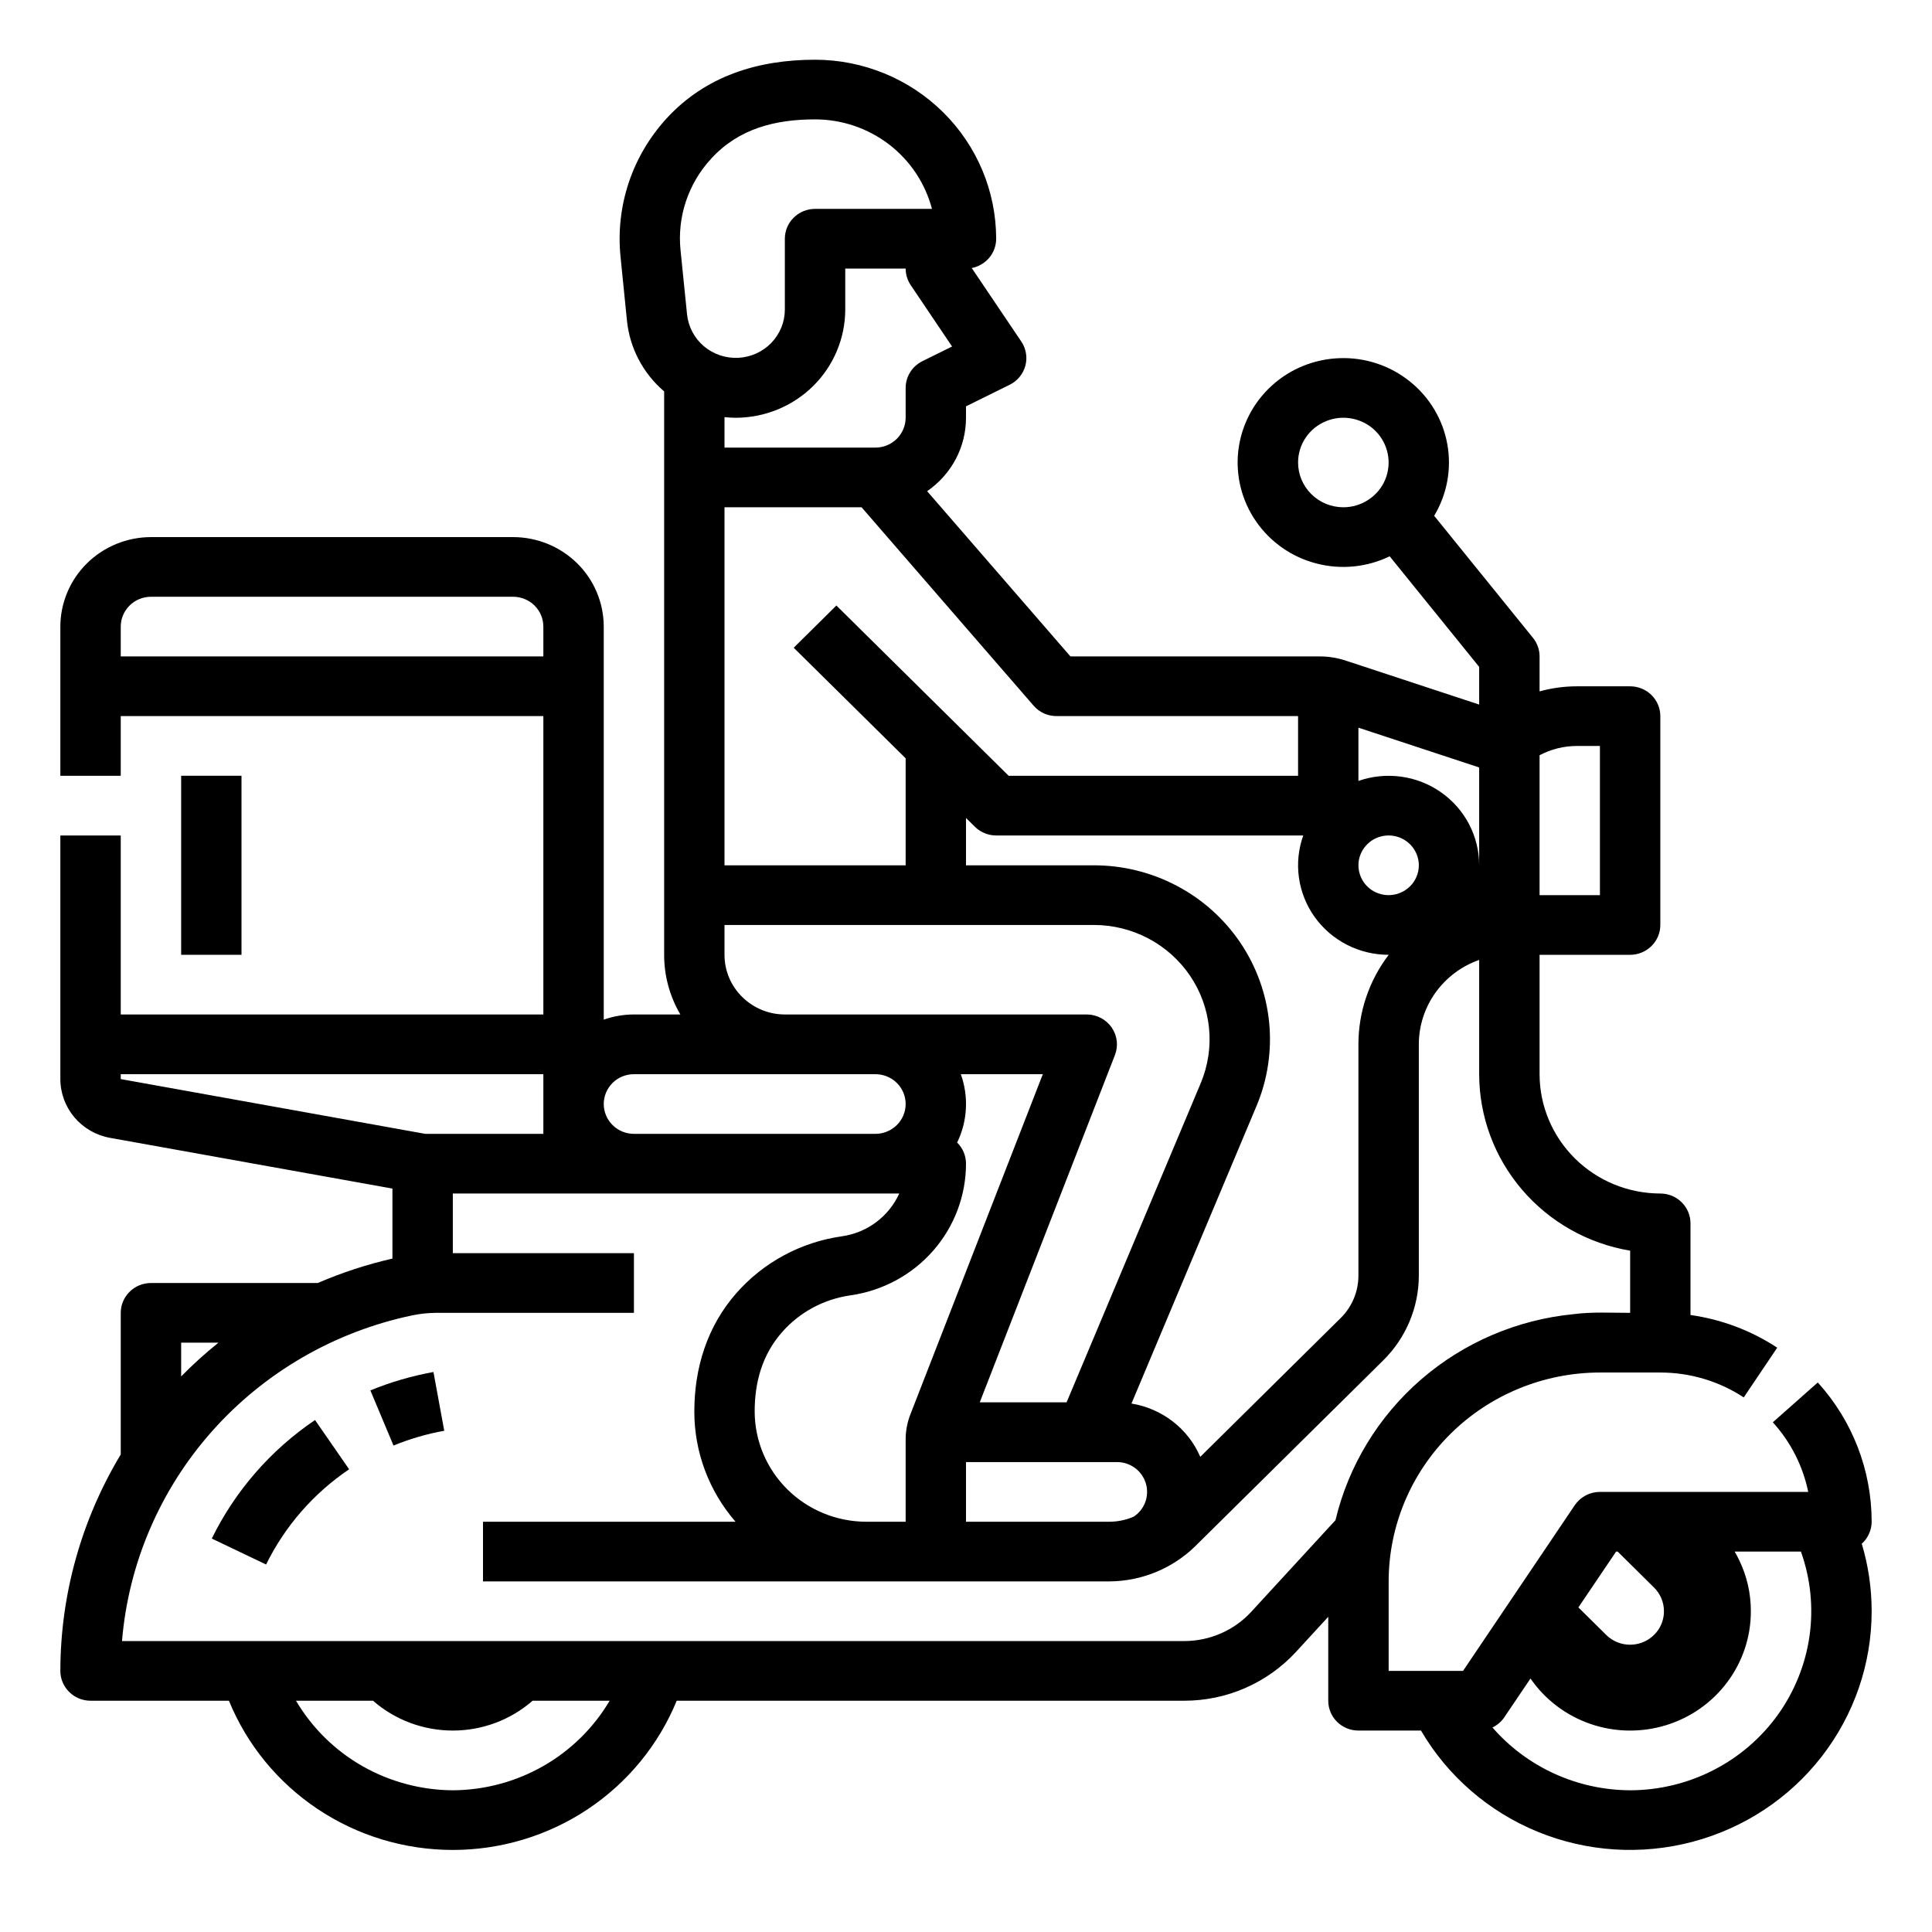
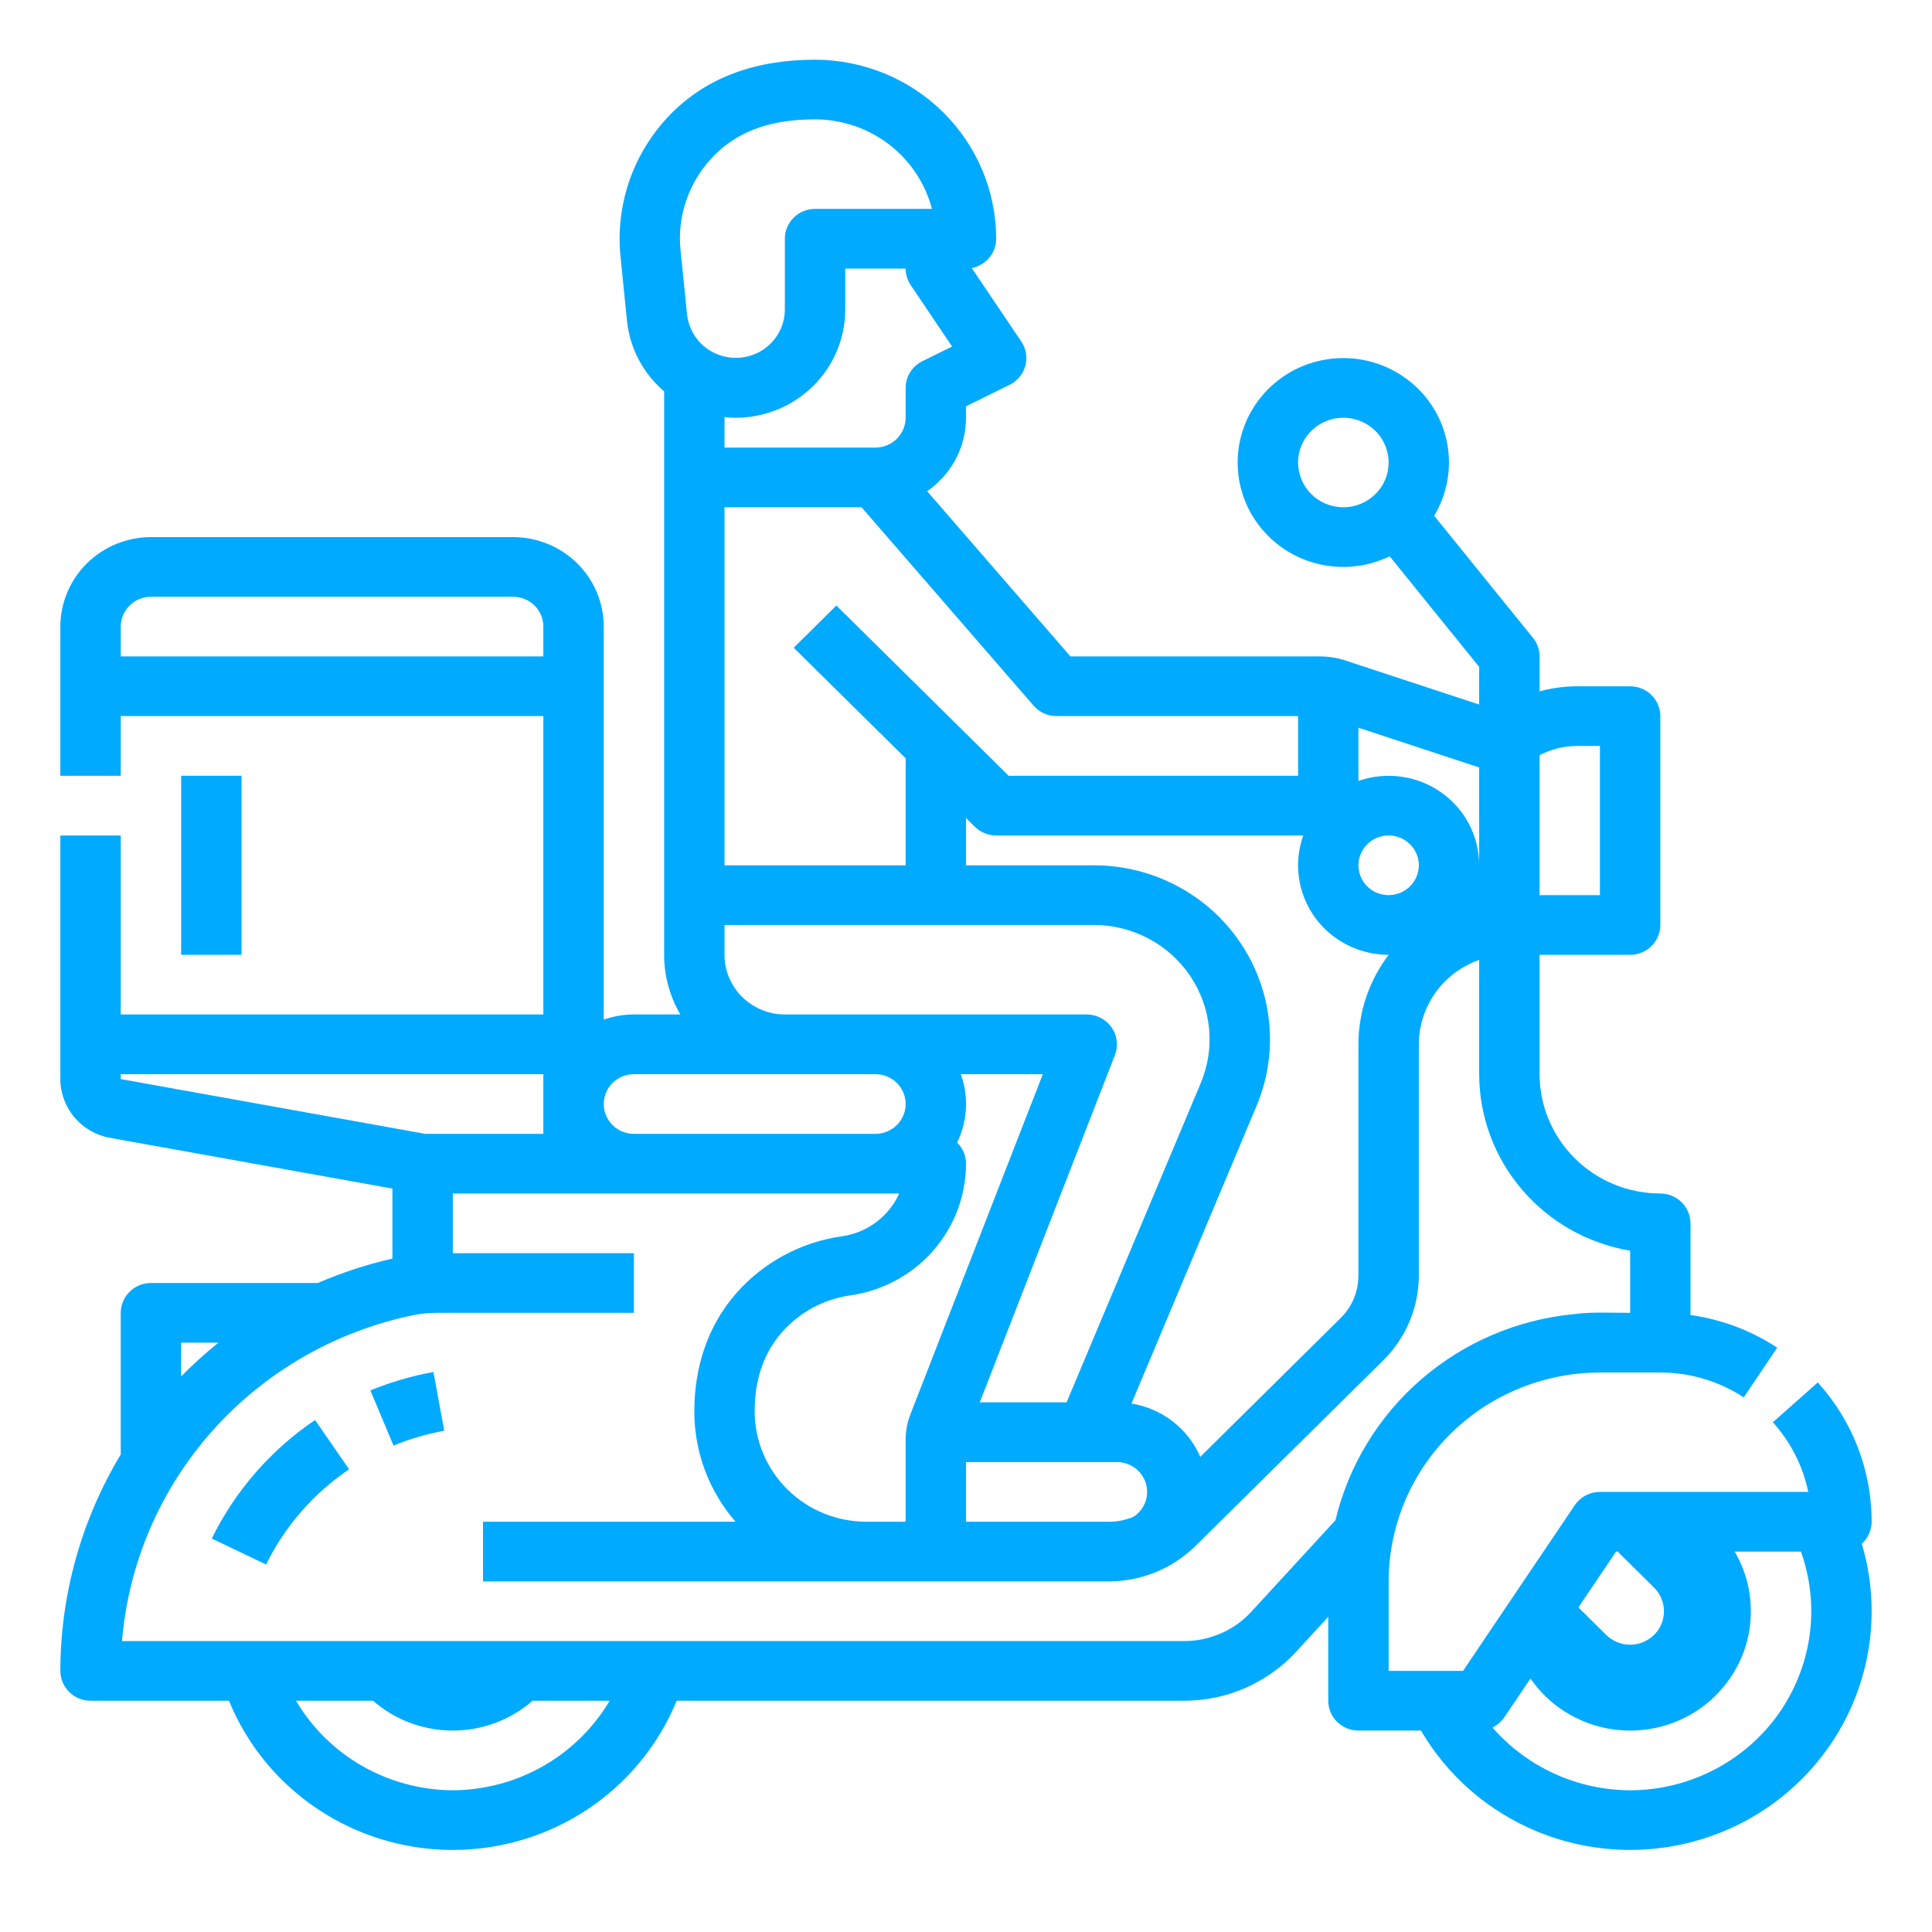
<svg xmlns="http://www.w3.org/2000/svg" width="34" height="34" viewBox="0 0 34 34" fill="none">
-   <path d="M6.518 24.469L6.925 25.439C7.213 25.322 7.512 25.234 7.818 25.179L7.628 24.145C7.248 24.214 6.875 24.322 6.518 24.469V24.469Z" fill="black" />
-   <path d="M3.727 27.076L4.683 27.533C5.014 26.858 5.517 26.281 6.144 25.857L5.544 24.99C4.765 25.517 4.139 26.236 3.727 27.076V27.076Z" fill="black" />
-   <path d="M32.938 26.78C32.938 25.875 32.601 25.003 31.99 24.329L31.199 25.03C31.513 25.376 31.728 25.799 31.822 26.255H28.156C28.069 26.255 27.983 26.276 27.906 26.317C27.828 26.358 27.763 26.417 27.714 26.488L25.747 29.405H24.438V27.83C24.439 26.855 24.831 25.921 25.528 25.232C26.225 24.543 27.17 24.155 28.156 24.154H29.219C29.741 24.154 30.252 24.306 30.687 24.592L31.276 23.717C30.817 23.415 30.296 23.219 29.75 23.142V21.529C29.75 21.39 29.694 21.256 29.594 21.158C29.495 21.059 29.36 21.004 29.219 21.004C28.655 21.003 28.115 20.782 27.717 20.388C27.319 19.994 27.094 19.46 27.094 18.904V16.803H28.688C28.828 16.803 28.963 16.748 29.063 16.649C29.163 16.551 29.219 16.417 29.219 16.278V12.602C29.219 12.463 29.163 12.33 29.063 12.231C28.963 12.133 28.828 12.078 28.688 12.078H27.75C27.529 12.078 27.308 12.108 27.094 12.167V11.552C27.094 11.433 27.053 11.317 26.977 11.224L25.239 9.077C25.467 8.697 25.549 8.249 25.47 7.815C25.391 7.38 25.157 6.988 24.809 6.711C24.462 6.433 24.026 6.288 23.58 6.303C23.133 6.317 22.707 6.489 22.379 6.789C22.051 7.088 21.843 7.494 21.792 7.932C21.742 8.371 21.853 8.813 22.105 9.177C22.357 9.541 22.733 9.804 23.165 9.916C23.597 10.029 24.055 9.984 24.456 9.79L26.031 11.736V12.399L23.696 11.63C23.543 11.578 23.382 11.551 23.22 11.552H18.838L16.316 8.644C16.527 8.499 16.699 8.306 16.819 8.081C16.938 7.856 17 7.606 17 7.352V7.151L17.769 6.771C17.836 6.738 17.896 6.691 17.943 6.633C17.991 6.575 18.025 6.508 18.045 6.436C18.064 6.364 18.068 6.289 18.055 6.216C18.043 6.142 18.015 6.072 17.973 6.01L17.101 4.717C17.222 4.693 17.331 4.629 17.41 4.535C17.488 4.441 17.531 4.323 17.531 4.201C17.53 3.366 17.194 2.565 16.597 1.975C15.999 1.384 15.189 1.052 14.344 1.051C13.343 1.051 12.417 1.335 11.728 2.087C11.43 2.414 11.203 2.798 11.064 3.216C10.925 3.635 10.876 4.077 10.92 4.515L11.033 5.638C11.081 6.122 11.315 6.57 11.688 6.888V16.803C11.687 17.172 11.786 17.534 11.973 17.853H11.156C10.975 17.853 10.796 17.884 10.625 17.944V11.027C10.624 10.61 10.457 10.209 10.158 9.914C9.859 9.619 9.454 9.453 9.031 9.452H2.656C2.234 9.453 1.829 9.619 1.53 9.914C1.231 10.209 1.063 10.61 1.062 11.027V13.653H2.125V12.602H9.562V17.853H2.125V14.703H1.062V18.99C1.062 19.236 1.15 19.474 1.309 19.663C1.469 19.852 1.69 19.98 1.935 20.024L6.906 20.917V22.149C6.456 22.252 6.016 22.396 5.592 22.579H2.656C2.515 22.579 2.38 22.634 2.281 22.733C2.181 22.831 2.125 22.965 2.125 23.104V25.596C1.431 26.749 1.064 28.064 1.062 29.405C1.062 29.544 1.118 29.678 1.218 29.776C1.318 29.875 1.453 29.93 1.594 29.93H4.029C4.346 30.706 4.891 31.37 5.593 31.838C6.295 32.306 7.122 32.556 7.969 32.556C8.815 32.556 9.643 32.306 10.345 31.838C11.046 31.37 11.591 30.706 11.909 29.93H20.841C21.211 29.93 21.577 29.854 21.915 29.706C22.254 29.558 22.557 29.342 22.807 29.071L23.375 28.453V29.93C23.375 30.07 23.431 30.203 23.531 30.302C23.63 30.4 23.765 30.455 23.906 30.455H25.007C25.475 31.256 26.197 31.882 27.061 32.236C27.925 32.59 28.884 32.652 29.788 32.412C30.691 32.173 31.49 31.646 32.059 30.912C32.629 30.178 32.938 29.28 32.938 28.355C32.938 27.953 32.88 27.553 32.764 27.167C32.819 27.118 32.863 27.058 32.892 26.991C32.922 26.925 32.938 26.853 32.938 26.78ZM22.844 8.139C22.844 7.984 22.89 7.831 22.978 7.702C23.066 7.572 23.19 7.471 23.336 7.412C23.481 7.352 23.642 7.336 23.796 7.367C23.951 7.397 24.093 7.472 24.204 7.582C24.316 7.693 24.391 7.833 24.422 7.986C24.453 8.138 24.437 8.297 24.377 8.441C24.317 8.585 24.214 8.708 24.083 8.794C23.952 8.881 23.798 8.927 23.641 8.927C23.429 8.927 23.227 8.844 23.077 8.696C22.928 8.548 22.844 8.348 22.844 8.139V8.139ZM15.244 26.78C14.723 26.779 14.225 26.575 13.857 26.211C13.489 25.847 13.282 25.354 13.281 24.84C13.281 24.325 13.413 23.843 13.761 23.446C14.07 23.093 14.498 22.863 14.966 22.796C15.53 22.716 16.047 22.438 16.42 22.013C16.794 21.587 17 21.042 17 20.479C17 20.41 16.986 20.341 16.96 20.278C16.933 20.214 16.894 20.156 16.844 20.107C16.935 19.921 16.987 19.718 16.998 19.512C17.009 19.305 16.979 19.099 16.909 18.904H18.352L16.02 24.894C15.964 25.039 15.936 25.192 15.938 25.347V26.78H15.244ZM17 25.73H19.656C19.77 25.73 19.881 25.766 19.973 25.833C20.064 25.9 20.131 25.995 20.164 26.102C20.197 26.21 20.194 26.326 20.156 26.432C20.117 26.538 20.046 26.629 19.951 26.691C19.817 26.749 19.673 26.779 19.527 26.78H17V25.73ZM21.123 25.638C21.017 25.393 20.851 25.179 20.639 25.015C20.427 24.852 20.178 24.743 19.912 24.7L22.112 19.465C22.308 18.999 22.384 18.494 22.335 17.992C22.285 17.491 22.111 17.009 21.828 16.59C21.545 16.171 21.162 15.827 20.712 15.59C20.263 15.352 19.761 15.228 19.251 15.228H17V14.395L17.156 14.549C17.205 14.598 17.264 14.636 17.328 14.663C17.392 14.689 17.462 14.703 17.531 14.703H22.935C22.85 14.941 22.824 15.195 22.859 15.444C22.894 15.694 22.989 15.932 23.136 16.138C23.283 16.343 23.478 16.511 23.705 16.627C23.931 16.743 24.183 16.803 24.438 16.803H24.439C24.093 17.257 23.906 17.81 23.906 18.378V22.452C23.905 22.73 23.794 22.997 23.595 23.194L21.123 25.638ZM24.438 15.753C24.332 15.753 24.23 15.722 24.142 15.665C24.055 15.607 23.987 15.525 23.947 15.429C23.907 15.333 23.896 15.227 23.916 15.126C23.937 15.024 23.988 14.93 24.062 14.857C24.136 14.783 24.231 14.733 24.334 14.713C24.437 14.693 24.544 14.703 24.641 14.743C24.738 14.783 24.821 14.85 24.879 14.936C24.938 15.023 24.969 15.124 24.969 15.228C24.969 15.367 24.913 15.501 24.813 15.599C24.713 15.697 24.578 15.753 24.438 15.753V15.753ZM28.156 13.128V15.753H27.094V13.291C27.296 13.184 27.521 13.128 27.75 13.128H28.156ZM26.031 15.228C26.031 14.976 25.97 14.728 25.853 14.504C25.736 14.28 25.566 14.087 25.358 13.942C25.15 13.796 24.909 13.702 24.657 13.668C24.404 13.633 24.147 13.659 23.906 13.743V12.806L26.031 13.506V15.228ZM18.594 12.602H22.844V13.653H17.751L14.719 10.656L13.968 11.399L15.938 13.345V15.228H12.75V8.927H15.162L18.19 12.419C18.24 12.477 18.302 12.523 18.372 12.555C18.441 12.586 18.517 12.602 18.594 12.602V12.602ZM12.516 2.792C13.001 2.261 13.646 2.101 14.344 2.101C14.815 2.101 15.272 2.256 15.645 2.541C16.017 2.827 16.283 3.226 16.401 3.676H14.344C14.203 3.676 14.068 3.731 13.968 3.83C13.868 3.928 13.812 4.062 13.812 4.201V5.448C13.812 5.667 13.726 5.876 13.574 6.034C13.421 6.192 13.213 6.286 12.992 6.297C12.772 6.308 12.555 6.235 12.387 6.093C12.22 5.951 12.114 5.751 12.091 5.534L11.977 4.41C11.946 4.118 11.978 3.823 12.071 3.544C12.164 3.265 12.315 3.009 12.516 2.792V2.792ZM12.949 7.352C13.46 7.351 13.949 7.15 14.31 6.794C14.671 6.437 14.874 5.953 14.875 5.448V4.726H15.938C15.938 4.83 15.969 4.931 16.027 5.018L16.755 6.098L16.231 6.357C16.143 6.401 16.069 6.468 16.017 6.551C15.965 6.634 15.938 6.729 15.938 6.827V7.352C15.937 7.491 15.881 7.624 15.782 7.723C15.682 7.821 15.547 7.877 15.406 7.877H12.75V7.341C12.816 7.348 12.883 7.352 12.949 7.352ZM12.75 16.803V16.278H19.251C19.586 16.278 19.916 16.36 20.211 16.516C20.506 16.672 20.758 16.898 20.944 17.173C21.13 17.448 21.245 17.765 21.277 18.094C21.31 18.424 21.259 18.756 21.131 19.062L18.77 24.679H17.242L19.621 18.567C19.652 18.487 19.663 18.402 19.653 18.317C19.642 18.232 19.612 18.151 19.563 18.081C19.514 18.011 19.449 17.953 19.372 17.914C19.296 17.874 19.211 17.853 19.125 17.853H13.812C13.531 17.853 13.261 17.742 13.062 17.545C12.862 17.349 12.75 17.082 12.75 16.803ZM11.156 18.904H15.406C15.547 18.904 15.682 18.959 15.782 19.057C15.882 19.156 15.938 19.289 15.938 19.429C15.938 19.568 15.882 19.701 15.782 19.8C15.682 19.898 15.547 19.954 15.406 19.954H11.156C11.015 19.954 10.88 19.898 10.781 19.8C10.681 19.701 10.625 19.568 10.625 19.429C10.625 19.289 10.681 19.156 10.781 19.057C10.88 18.959 11.015 18.904 11.156 18.904ZM2.125 11.552V11.027C2.125 10.888 2.181 10.755 2.281 10.656C2.38 10.558 2.515 10.502 2.656 10.502H9.031C9.172 10.502 9.307 10.558 9.407 10.656C9.506 10.755 9.562 10.888 9.562 11.027V11.552H2.125ZM2.125 18.904H9.562V19.954H7.485L2.125 18.99V18.904ZM3.844 23.629C3.614 23.814 3.394 24.013 3.188 24.223V23.629H3.844ZM7.969 31.506C7.41 31.503 6.861 31.356 6.377 31.08C5.893 30.804 5.491 30.407 5.209 29.93H6.565C6.952 30.269 7.452 30.455 7.969 30.455C8.486 30.455 8.985 30.269 9.373 29.93H10.729C10.447 30.407 10.044 30.804 9.56 31.08C9.076 31.356 8.528 31.503 7.969 31.506V31.506ZM22.02 28.365C21.871 28.527 21.689 28.657 21.486 28.745C21.282 28.834 21.063 28.88 20.841 28.88H2.147C2.261 27.509 2.82 26.211 3.739 25.179C4.659 24.147 5.891 23.435 7.252 23.149C7.389 23.12 7.529 23.105 7.67 23.104H11.156V22.054H7.969V21.004H15.825C15.735 21.203 15.595 21.377 15.418 21.509C15.242 21.641 15.034 21.726 14.815 21.757C14.095 21.859 13.435 22.215 12.958 22.758C12.444 23.343 12.219 24.075 12.219 24.84C12.218 25.552 12.476 26.24 12.944 26.78H8.5V27.83H19.527C20.09 27.826 20.629 27.605 21.03 27.215L24.346 23.937C24.744 23.542 24.967 23.009 24.969 22.452V18.378C24.969 18.053 25.072 17.735 25.262 17.469C25.452 17.203 25.721 17.002 26.031 16.893V18.904C26.032 19.648 26.299 20.368 26.785 20.936C27.271 21.505 27.945 21.885 28.688 22.01V23.104C28.358 23.104 28.02 23.084 27.692 23.127C26.698 23.224 25.76 23.626 25.009 24.276C24.258 24.927 23.731 25.793 23.502 26.753L22.02 28.365ZM28.441 27.305H28.468L29.109 27.939C29.22 28.049 29.283 28.199 29.283 28.355C29.283 28.471 29.248 28.585 29.183 28.682C29.117 28.779 29.024 28.854 28.916 28.899C28.807 28.944 28.687 28.955 28.571 28.933C28.456 28.91 28.35 28.854 28.266 28.771L27.777 28.288L28.441 27.305ZM28.688 31.506C28.227 31.504 27.773 31.405 27.355 31.214C26.937 31.023 26.565 30.746 26.265 30.401C26.349 30.36 26.421 30.298 26.473 30.222L26.934 29.539C27.19 29.91 27.559 30.19 27.988 30.338C28.416 30.486 28.881 30.494 29.315 30.362C29.749 30.23 30.129 29.963 30.398 29.602C30.668 29.241 30.813 28.804 30.812 28.355C30.813 28.044 30.743 27.736 30.607 27.456C30.583 27.404 30.555 27.354 30.527 27.305H31.693C31.863 27.78 31.915 28.289 31.845 28.788C31.774 29.287 31.584 29.762 31.29 30.174C30.995 30.585 30.605 30.921 30.152 31.152C29.7 31.384 29.197 31.505 28.688 31.506V31.506Z" fill="black" />
-   <path d="M4.25 13.652H3.188V16.803H4.25V13.652Z" fill="black" />
+   <path d="M6.518 24.469L6.925 25.439C7.213 25.322 7.512 25.234 7.818 25.179L7.628 24.145C7.248 24.214 6.875 24.322 6.518 24.469Z" fill="#00AAFF" />
+   <path d="M3.727 27.076L4.683 27.533C5.014 26.858 5.517 26.281 6.144 25.857L5.544 24.99C4.765 25.517 4.139 26.236 3.727 27.076Z" fill="#00AAFF" />
+   <path d="M32.938 26.78C32.938 25.875 32.601 25.003 31.99 24.329L31.199 25.03C31.513 25.376 31.728 25.799 31.822 26.255H28.156C28.069 26.255 27.983 26.276 27.906 26.317C27.828 26.358 27.763 26.417 27.714 26.488L25.747 29.405H24.438V27.83C24.439 26.855 24.831 25.921 25.528 25.232C26.225 24.543 27.17 24.155 28.156 24.154H29.219C29.741 24.154 30.252 24.306 30.687 24.592L31.276 23.717C30.817 23.415 30.296 23.219 29.75 23.142V21.529C29.75 21.39 29.694 21.256 29.594 21.158C29.495 21.059 29.36 21.004 29.219 21.004C28.655 21.003 28.115 20.782 27.717 20.388C27.319 19.994 27.094 19.46 27.094 18.904V16.803H28.688C28.828 16.803 28.963 16.748 29.063 16.649C29.163 16.551 29.219 16.417 29.219 16.278V12.602C29.219 12.463 29.163 12.33 29.063 12.231C28.963 12.133 28.828 12.078 28.688 12.078H27.75C27.529 12.078 27.308 12.108 27.094 12.167V11.552C27.094 11.433 27.053 11.317 26.977 11.224L25.239 9.077C25.467 8.697 25.549 8.249 25.47 7.815C25.391 7.38 25.157 6.988 24.809 6.711C24.462 6.433 24.026 6.288 23.58 6.303C23.133 6.317 22.707 6.489 22.379 6.789C22.051 7.088 21.843 7.494 21.792 7.932C21.742 8.371 21.853 8.813 22.105 9.177C22.357 9.541 22.733 9.804 23.165 9.916C23.597 10.029 24.055 9.984 24.456 9.79L26.031 11.736V12.399L23.696 11.63C23.543 11.578 23.382 11.551 23.22 11.552H18.838L16.316 8.644C16.527 8.499 16.699 8.306 16.819 8.081C16.938 7.856 17 7.606 17 7.352V7.151L17.769 6.771C17.836 6.738 17.896 6.691 17.943 6.633C17.991 6.575 18.025 6.508 18.045 6.436C18.064 6.364 18.068 6.289 18.055 6.216C18.043 6.142 18.015 6.072 17.973 6.01L17.101 4.717C17.222 4.693 17.331 4.629 17.41 4.535C17.488 4.441 17.531 4.323 17.531 4.201C17.53 3.366 17.194 2.565 16.597 1.975C15.999 1.384 15.189 1.052 14.344 1.051C13.343 1.051 12.417 1.335 11.728 2.087C11.43 2.414 11.203 2.798 11.064 3.216C10.925 3.635 10.876 4.077 10.92 4.515L11.033 5.638C11.081 6.122 11.315 6.57 11.688 6.888V16.803C11.687 17.172 11.786 17.534 11.973 17.853H11.156C10.975 17.853 10.796 17.884 10.625 17.944V11.027C10.624 10.61 10.457 10.209 10.158 9.914C9.859 9.619 9.454 9.453 9.031 9.452H2.656C2.234 9.453 1.829 9.619 1.53 9.914C1.231 10.209 1.063 10.61 1.062 11.027V13.653H2.125V12.602H9.562V17.853H2.125V14.703H1.062V18.99C1.062 19.236 1.15 19.474 1.309 19.663C1.469 19.852 1.69 19.98 1.935 20.024L6.906 20.917V22.149C6.456 22.252 6.016 22.396 5.592 22.579H2.656C2.515 22.579 2.38 22.634 2.281 22.733C2.181 22.831 2.125 22.965 2.125 23.104V25.596C1.431 26.749 1.064 28.064 1.062 29.405C1.062 29.544 1.118 29.678 1.218 29.776C1.318 29.875 1.453 29.93 1.594 29.93H4.029C4.346 30.706 4.891 31.37 5.593 31.838C6.295 32.306 7.122 32.556 7.969 32.556C8.815 32.556 9.643 32.306 10.345 31.838C11.046 31.37 11.591 30.706 11.909 29.93H20.841C21.211 29.93 21.577 29.854 21.915 29.706C22.254 29.558 22.557 29.342 22.807 29.071L23.375 28.453V29.93C23.375 30.07 23.431 30.203 23.531 30.302C23.63 30.4 23.765 30.455 23.906 30.455H25.007C25.475 31.256 26.197 31.882 27.061 32.236C27.925 32.59 28.884 32.652 29.788 32.412C30.691 32.173 31.49 31.646 32.059 30.912C32.629 30.178 32.938 29.28 32.938 28.355C32.938 27.953 32.88 27.553 32.764 27.167C32.819 27.118 32.863 27.058 32.892 26.991C32.922 26.925 32.938 26.853 32.938 26.78ZM22.844 8.139C22.844 7.984 22.89 7.831 22.978 7.702C23.066 7.572 23.19 7.471 23.336 7.412C23.481 7.352 23.642 7.336 23.796 7.367C23.951 7.397 24.093 7.472 24.204 7.582C24.316 7.693 24.391 7.833 24.422 7.986C24.453 8.138 24.437 8.297 24.377 8.441C24.317 8.585 24.214 8.708 24.083 8.794C23.952 8.881 23.798 8.927 23.641 8.927C23.429 8.927 23.227 8.844 23.077 8.696C22.928 8.548 22.844 8.348 22.844 8.139ZM15.244 26.78C14.723 26.779 14.225 26.575 13.857 26.211C13.489 25.847 13.282 25.354 13.281 24.84C13.281 24.325 13.413 23.843 13.761 23.446C14.07 23.093 14.498 22.863 14.966 22.796C15.53 22.716 16.047 22.438 16.42 22.013C16.794 21.587 17 21.042 17 20.479C17 20.41 16.986 20.341 16.96 20.278C16.933 20.214 16.894 20.156 16.844 20.107C16.935 19.921 16.987 19.718 16.998 19.512C17.009 19.305 16.979 19.099 16.909 18.904H18.352L16.02 24.894C15.964 25.039 15.936 25.192 15.938 25.347V26.78H15.244ZM17 25.73H19.656C19.77 25.73 19.881 25.766 19.973 25.833C20.064 25.9 20.131 25.995 20.164 26.102C20.197 26.21 20.194 26.326 20.156 26.432C20.117 26.538 20.046 26.629 19.951 26.691C19.817 26.749 19.673 26.779 19.527 26.78H17V25.73ZM21.123 25.638C21.017 25.393 20.851 25.179 20.639 25.015C20.427 24.852 20.178 24.743 19.912 24.7L22.112 19.465C22.308 18.999 22.384 18.494 22.335 17.992C22.285 17.491 22.111 17.009 21.828 16.59C21.545 16.171 21.162 15.827 20.712 15.59C20.263 15.352 19.761 15.228 19.251 15.228H17V14.395L17.156 14.549C17.205 14.598 17.264 14.636 17.328 14.663C17.392 14.689 17.462 14.703 17.531 14.703H22.935C22.85 14.941 22.824 15.195 22.859 15.444C22.894 15.694 22.989 15.932 23.136 16.138C23.283 16.343 23.478 16.511 23.705 16.627C23.931 16.743 24.183 16.803 24.438 16.803H24.439C24.093 17.257 23.906 17.81 23.906 18.378V22.452C23.905 22.73 23.794 22.997 23.595 23.194L21.123 25.638ZM24.438 15.753C24.332 15.753 24.23 15.722 24.142 15.665C24.055 15.607 23.987 15.525 23.947 15.429C23.907 15.333 23.896 15.227 23.916 15.126C23.937 15.024 23.988 14.93 24.062 14.857C24.136 14.783 24.231 14.733 24.334 14.713C24.437 14.693 24.544 14.703 24.641 14.743C24.738 14.783 24.821 14.85 24.879 14.936C24.938 15.023 24.969 15.124 24.969 15.228C24.969 15.367 24.913 15.501 24.813 15.599C24.713 15.697 24.578 15.753 24.438 15.753ZM28.156 13.128V15.753H27.094V13.291C27.296 13.184 27.521 13.128 27.75 13.128H28.156ZM26.031 15.228C26.031 14.976 25.97 14.728 25.853 14.504C25.736 14.28 25.566 14.087 25.358 13.942C25.15 13.796 24.909 13.702 24.657 13.668C24.404 13.633 24.147 13.659 23.906 13.743V12.806L26.031 13.506V15.228ZM18.594 12.602H22.844V13.653H17.751L14.719 10.656L13.968 11.399L15.938 13.345V15.228H12.75V8.927H15.162L18.19 12.419C18.24 12.477 18.302 12.523 18.372 12.555C18.441 12.586 18.517 12.602 18.594 12.602ZM12.516 2.792C13.001 2.261 13.646 2.101 14.344 2.101C14.815 2.101 15.272 2.256 15.645 2.541C16.017 2.827 16.283 3.226 16.401 3.676H14.344C14.203 3.676 14.068 3.731 13.968 3.83C13.868 3.928 13.812 4.062 13.812 4.201V5.448C13.812 5.667 13.726 5.876 13.574 6.034C13.421 6.192 13.213 6.286 12.992 6.297C12.772 6.308 12.555 6.235 12.387 6.093C12.22 5.951 12.114 5.751 12.091 5.534L11.977 4.41C11.946 4.118 11.978 3.823 12.071 3.544C12.164 3.265 12.315 3.009 12.516 2.792ZM12.949 7.352C13.46 7.351 13.949 7.15 14.31 6.794C14.671 6.437 14.874 5.953 14.875 5.448V4.726H15.938C15.938 4.83 15.969 4.931 16.027 5.018L16.755 6.098L16.231 6.357C16.143 6.401 16.069 6.468 16.017 6.551C15.965 6.634 15.938 6.729 15.938 6.827V7.352C15.937 7.491 15.881 7.624 15.782 7.723C15.682 7.821 15.547 7.877 15.406 7.877H12.75V7.341C12.816 7.348 12.883 7.352 12.949 7.352ZM12.75 16.803V16.278H19.251C19.586 16.278 19.916 16.36 20.211 16.516C20.506 16.672 20.758 16.898 20.944 17.173C21.13 17.448 21.245 17.765 21.277 18.094C21.31 18.424 21.259 18.756 21.131 19.062L18.77 24.679H17.242L19.621 18.567C19.652 18.487 19.663 18.402 19.653 18.317C19.642 18.232 19.612 18.151 19.563 18.081C19.514 18.011 19.449 17.953 19.372 17.914C19.296 17.874 19.211 17.853 19.125 17.853H13.812C13.531 17.853 13.261 17.742 13.062 17.545C12.862 17.349 12.75 17.082 12.75 16.803ZM11.156 18.904H15.406C15.547 18.904 15.682 18.959 15.782 19.057C15.882 19.156 15.938 19.289 15.938 19.429C15.938 19.568 15.882 19.701 15.782 19.8C15.682 19.898 15.547 19.954 15.406 19.954H11.156C11.015 19.954 10.88 19.898 10.781 19.8C10.681 19.701 10.625 19.568 10.625 19.429C10.625 19.289 10.681 19.156 10.781 19.057C10.88 18.959 11.015 18.904 11.156 18.904ZM2.125 11.552V11.027C2.125 10.888 2.181 10.755 2.281 10.656C2.38 10.558 2.515 10.502 2.656 10.502H9.031C9.172 10.502 9.307 10.558 9.407 10.656C9.506 10.755 9.562 10.888 9.562 11.027V11.552H2.125ZM2.125 18.904H9.562V19.954H7.485L2.125 18.99V18.904ZM3.844 23.629C3.614 23.814 3.394 24.013 3.188 24.223V23.629H3.844ZM7.969 31.506C7.41 31.503 6.861 31.356 6.377 31.08C5.893 30.804 5.491 30.407 5.209 29.93H6.565C6.952 30.269 7.452 30.455 7.969 30.455C8.486 30.455 8.985 30.269 9.373 29.93H10.729C10.447 30.407 10.044 30.804 9.56 31.08C9.076 31.356 8.528 31.503 7.969 31.506ZM22.02 28.365C21.871 28.527 21.689 28.657 21.486 28.745C21.282 28.834 21.063 28.88 20.841 28.88H2.147C2.261 27.509 2.82 26.211 3.739 25.179C4.659 24.147 5.891 23.435 7.252 23.149C7.389 23.12 7.529 23.105 7.67 23.104H11.156V22.054H7.969V21.004H15.825C15.735 21.203 15.595 21.377 15.418 21.509C15.242 21.641 15.034 21.726 14.815 21.757C14.095 21.859 13.435 22.215 12.958 22.758C12.444 23.343 12.219 24.075 12.219 24.84C12.218 25.552 12.476 26.24 12.944 26.78H8.5V27.83H19.527C20.09 27.826 20.629 27.605 21.03 27.215L24.346 23.937C24.744 23.542 24.967 23.009 24.969 22.452V18.378C24.969 18.053 25.072 17.735 25.262 17.469C25.452 17.203 25.721 17.002 26.031 16.893V18.904C26.032 19.648 26.299 20.368 26.785 20.936C27.271 21.505 27.945 21.885 28.688 22.01V23.104C28.358 23.104 28.02 23.084 27.692 23.127C26.698 23.224 25.76 23.626 25.009 24.276C24.258 24.927 23.731 25.793 23.502 26.753L22.02 28.365ZM28.441 27.305H28.468L29.109 27.939C29.22 28.049 29.283 28.199 29.283 28.355C29.283 28.471 29.248 28.585 29.183 28.682C29.117 28.779 29.024 28.854 28.916 28.899C28.807 28.944 28.687 28.955 28.571 28.933C28.456 28.91 28.35 28.854 28.266 28.771L27.777 28.288L28.441 27.305ZM28.688 31.506C28.227 31.504 27.773 31.405 27.355 31.214C26.937 31.023 26.565 30.746 26.265 30.401C26.349 30.36 26.421 30.298 26.473 30.222L26.934 29.539C27.19 29.91 27.559 30.19 27.988 30.338C28.416 30.486 28.881 30.494 29.315 30.362C29.749 30.23 30.129 29.963 30.398 29.602C30.668 29.241 30.813 28.804 30.812 28.355C30.813 28.044 30.743 27.736 30.607 27.456C30.583 27.404 30.555 27.354 30.527 27.305H31.693C31.863 27.78 31.915 28.289 31.845 28.788C31.774 29.287 31.584 29.762 31.29 30.174C30.995 30.585 30.605 30.921 30.152 31.152C29.7 31.384 29.197 31.505 28.688 31.506Z" fill="#00AAFF" />
+   <path d="M4.25 13.652H3.188V16.803H4.25V13.652Z" fill="#00AAFF" />
</svg>
